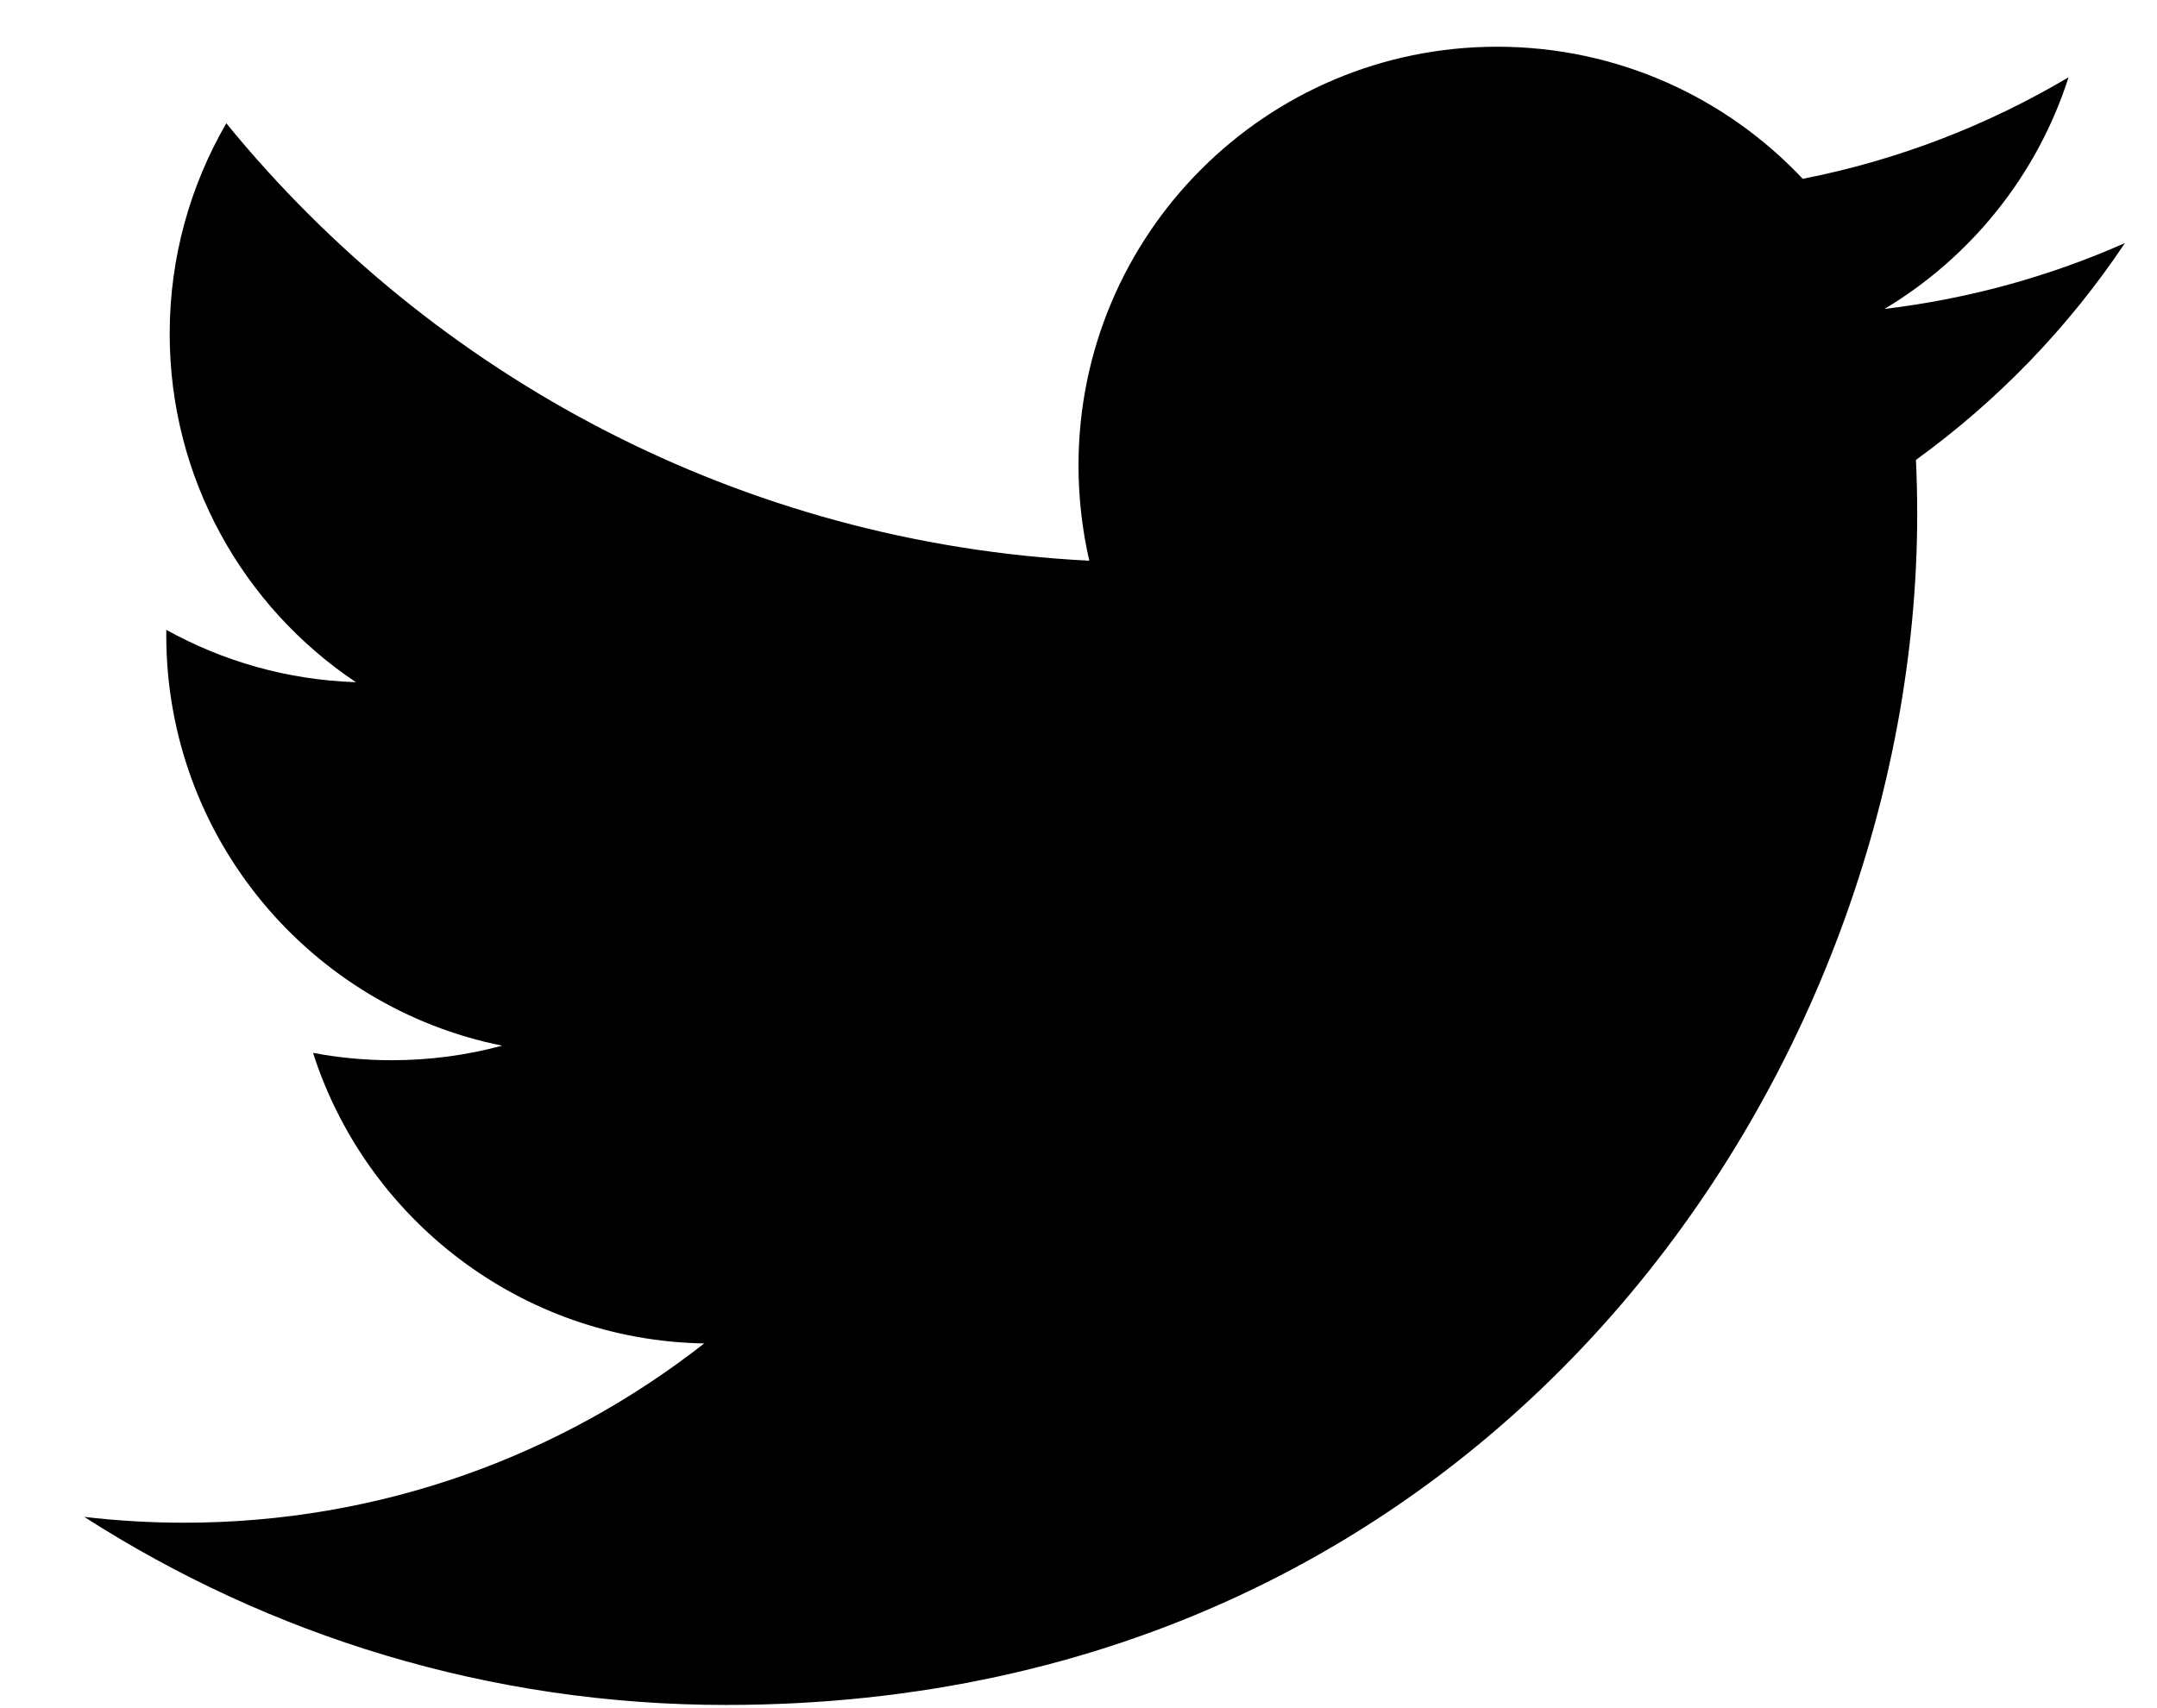
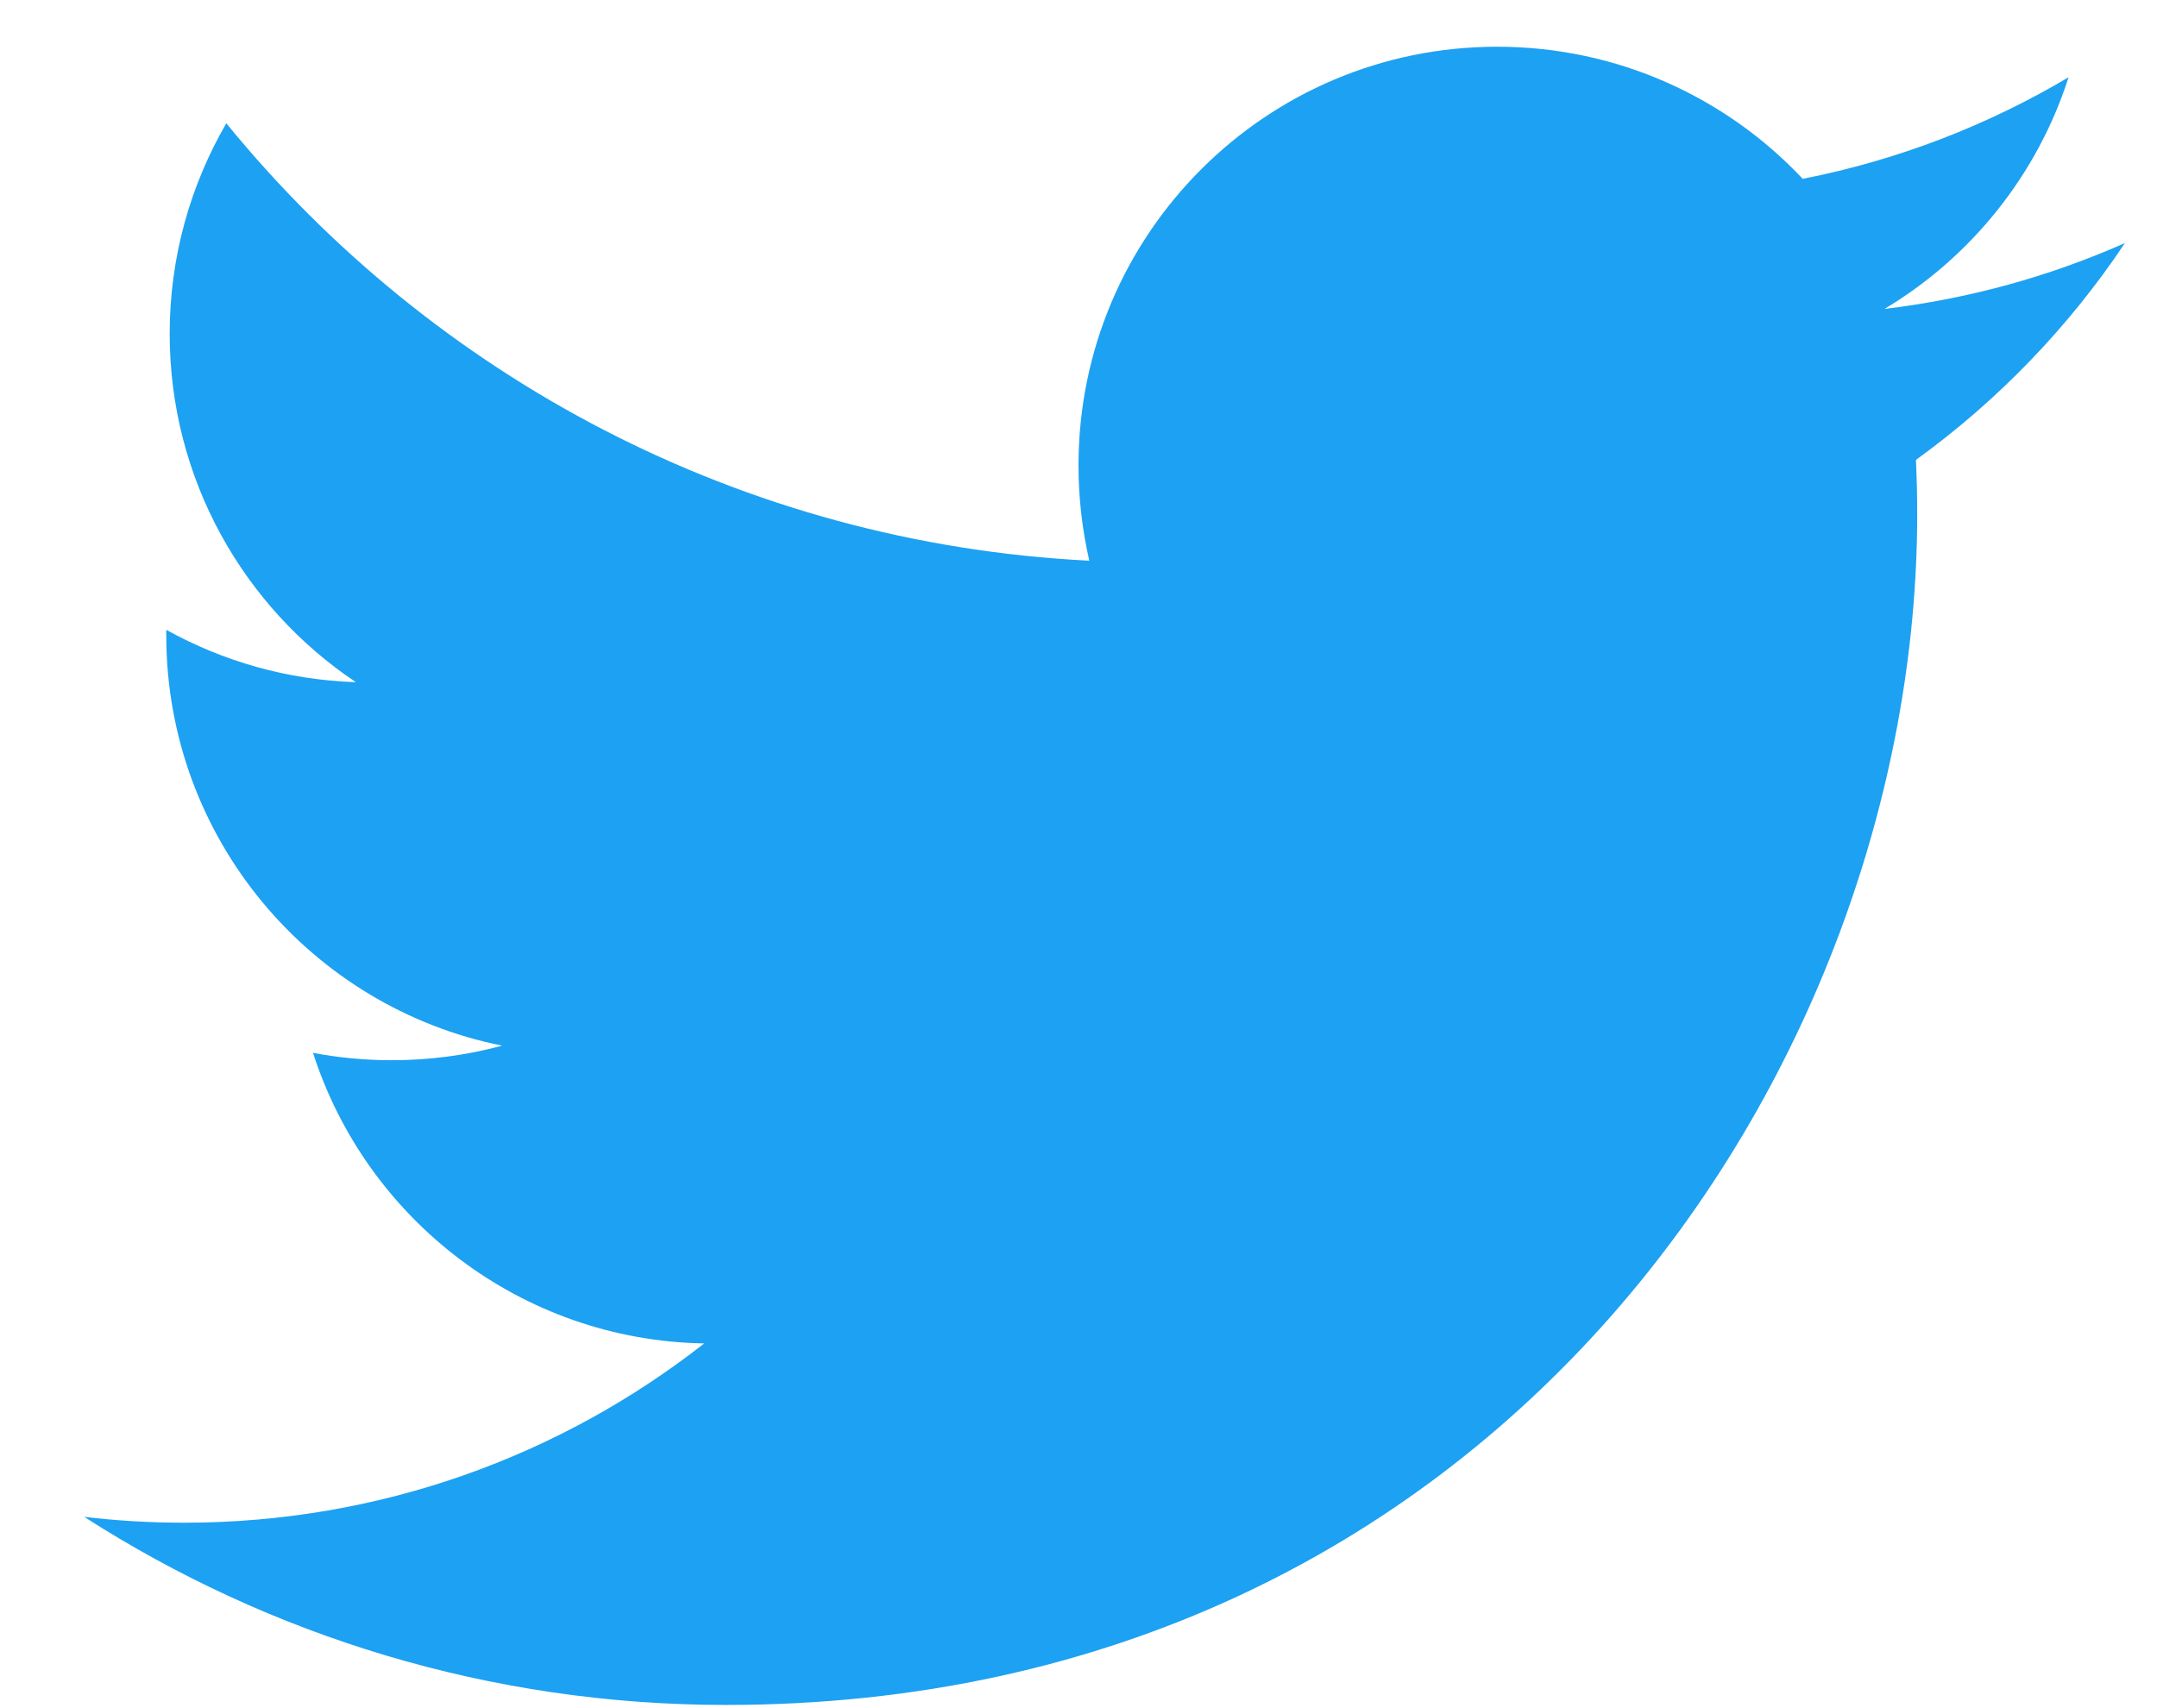
<svg xmlns="http://www.w3.org/2000/svg" width="24" height="19" viewBox="0 0 24 19" fill="none">
-   <path d="M23.643 2.705C22.808 3.075 21.911 3.325 20.968 3.438C21.93 2.862 22.668 1.948 23.016 0.86C22.116 1.394 21.119 1.782 20.058 1.99C19.208 1.086 17.998 0.52 16.658 0.52C14.086 0.52 12 2.606 12 5.18C12 5.544 12.042 5.898 12.12 6.24C8.247 6.045 4.816 4.19 2.518 1.372C2.118 2.062 1.888 2.862 1.888 3.714C1.888 5.33 2.711 6.757 3.96 7.592C3.196 7.567 2.478 7.358 1.85 7.009V7.069C1.85 9.326 3.455 11.209 5.587 11.637C5.195 11.743 4.784 11.799 4.36 11.799C4.06 11.799 3.767 11.771 3.483 11.717C4.076 13.567 5.796 14.915 7.835 14.951C6.24 16.201 4.231 16.946 2.049 16.946C1.673 16.946 1.302 16.924 0.937 16.881C2.999 18.204 5.447 18.974 8.077 18.974C16.647 18.974 21.332 11.876 21.332 5.72C21.332 5.52 21.327 5.318 21.318 5.118C22.228 4.46 23.018 3.641 23.641 2.708L23.643 2.705Z" fill="black" />
+   <path d="M23.643 2.705C22.808 3.075 21.911 3.325 20.968 3.438C21.93 2.862 22.668 1.948 23.016 0.86C22.116 1.394 21.119 1.782 20.058 1.99C19.208 1.086 17.998 0.52 16.658 0.52C14.086 0.52 12 2.606 12 5.18C12 5.544 12.042 5.898 12.12 6.24C8.247 6.045 4.816 4.19 2.518 1.372C2.118 2.062 1.888 2.862 1.888 3.714C1.888 5.33 2.711 6.757 3.96 7.592C3.196 7.567 2.478 7.358 1.85 7.009V7.069C1.85 9.326 3.455 11.209 5.587 11.637C5.195 11.743 4.784 11.799 4.36 11.799C4.06 11.799 3.767 11.771 3.483 11.717C4.076 13.567 5.796 14.915 7.835 14.951C6.24 16.201 4.231 16.946 2.049 16.946C1.673 16.946 1.302 16.924 0.937 16.881C2.999 18.204 5.447 18.974 8.077 18.974C16.647 18.974 21.332 11.876 21.332 5.72C21.332 5.52 21.327 5.318 21.318 5.118C22.228 4.46 23.018 3.641 23.641 2.708L23.643 2.705Z" fill="#1da1f2" />
</svg>
